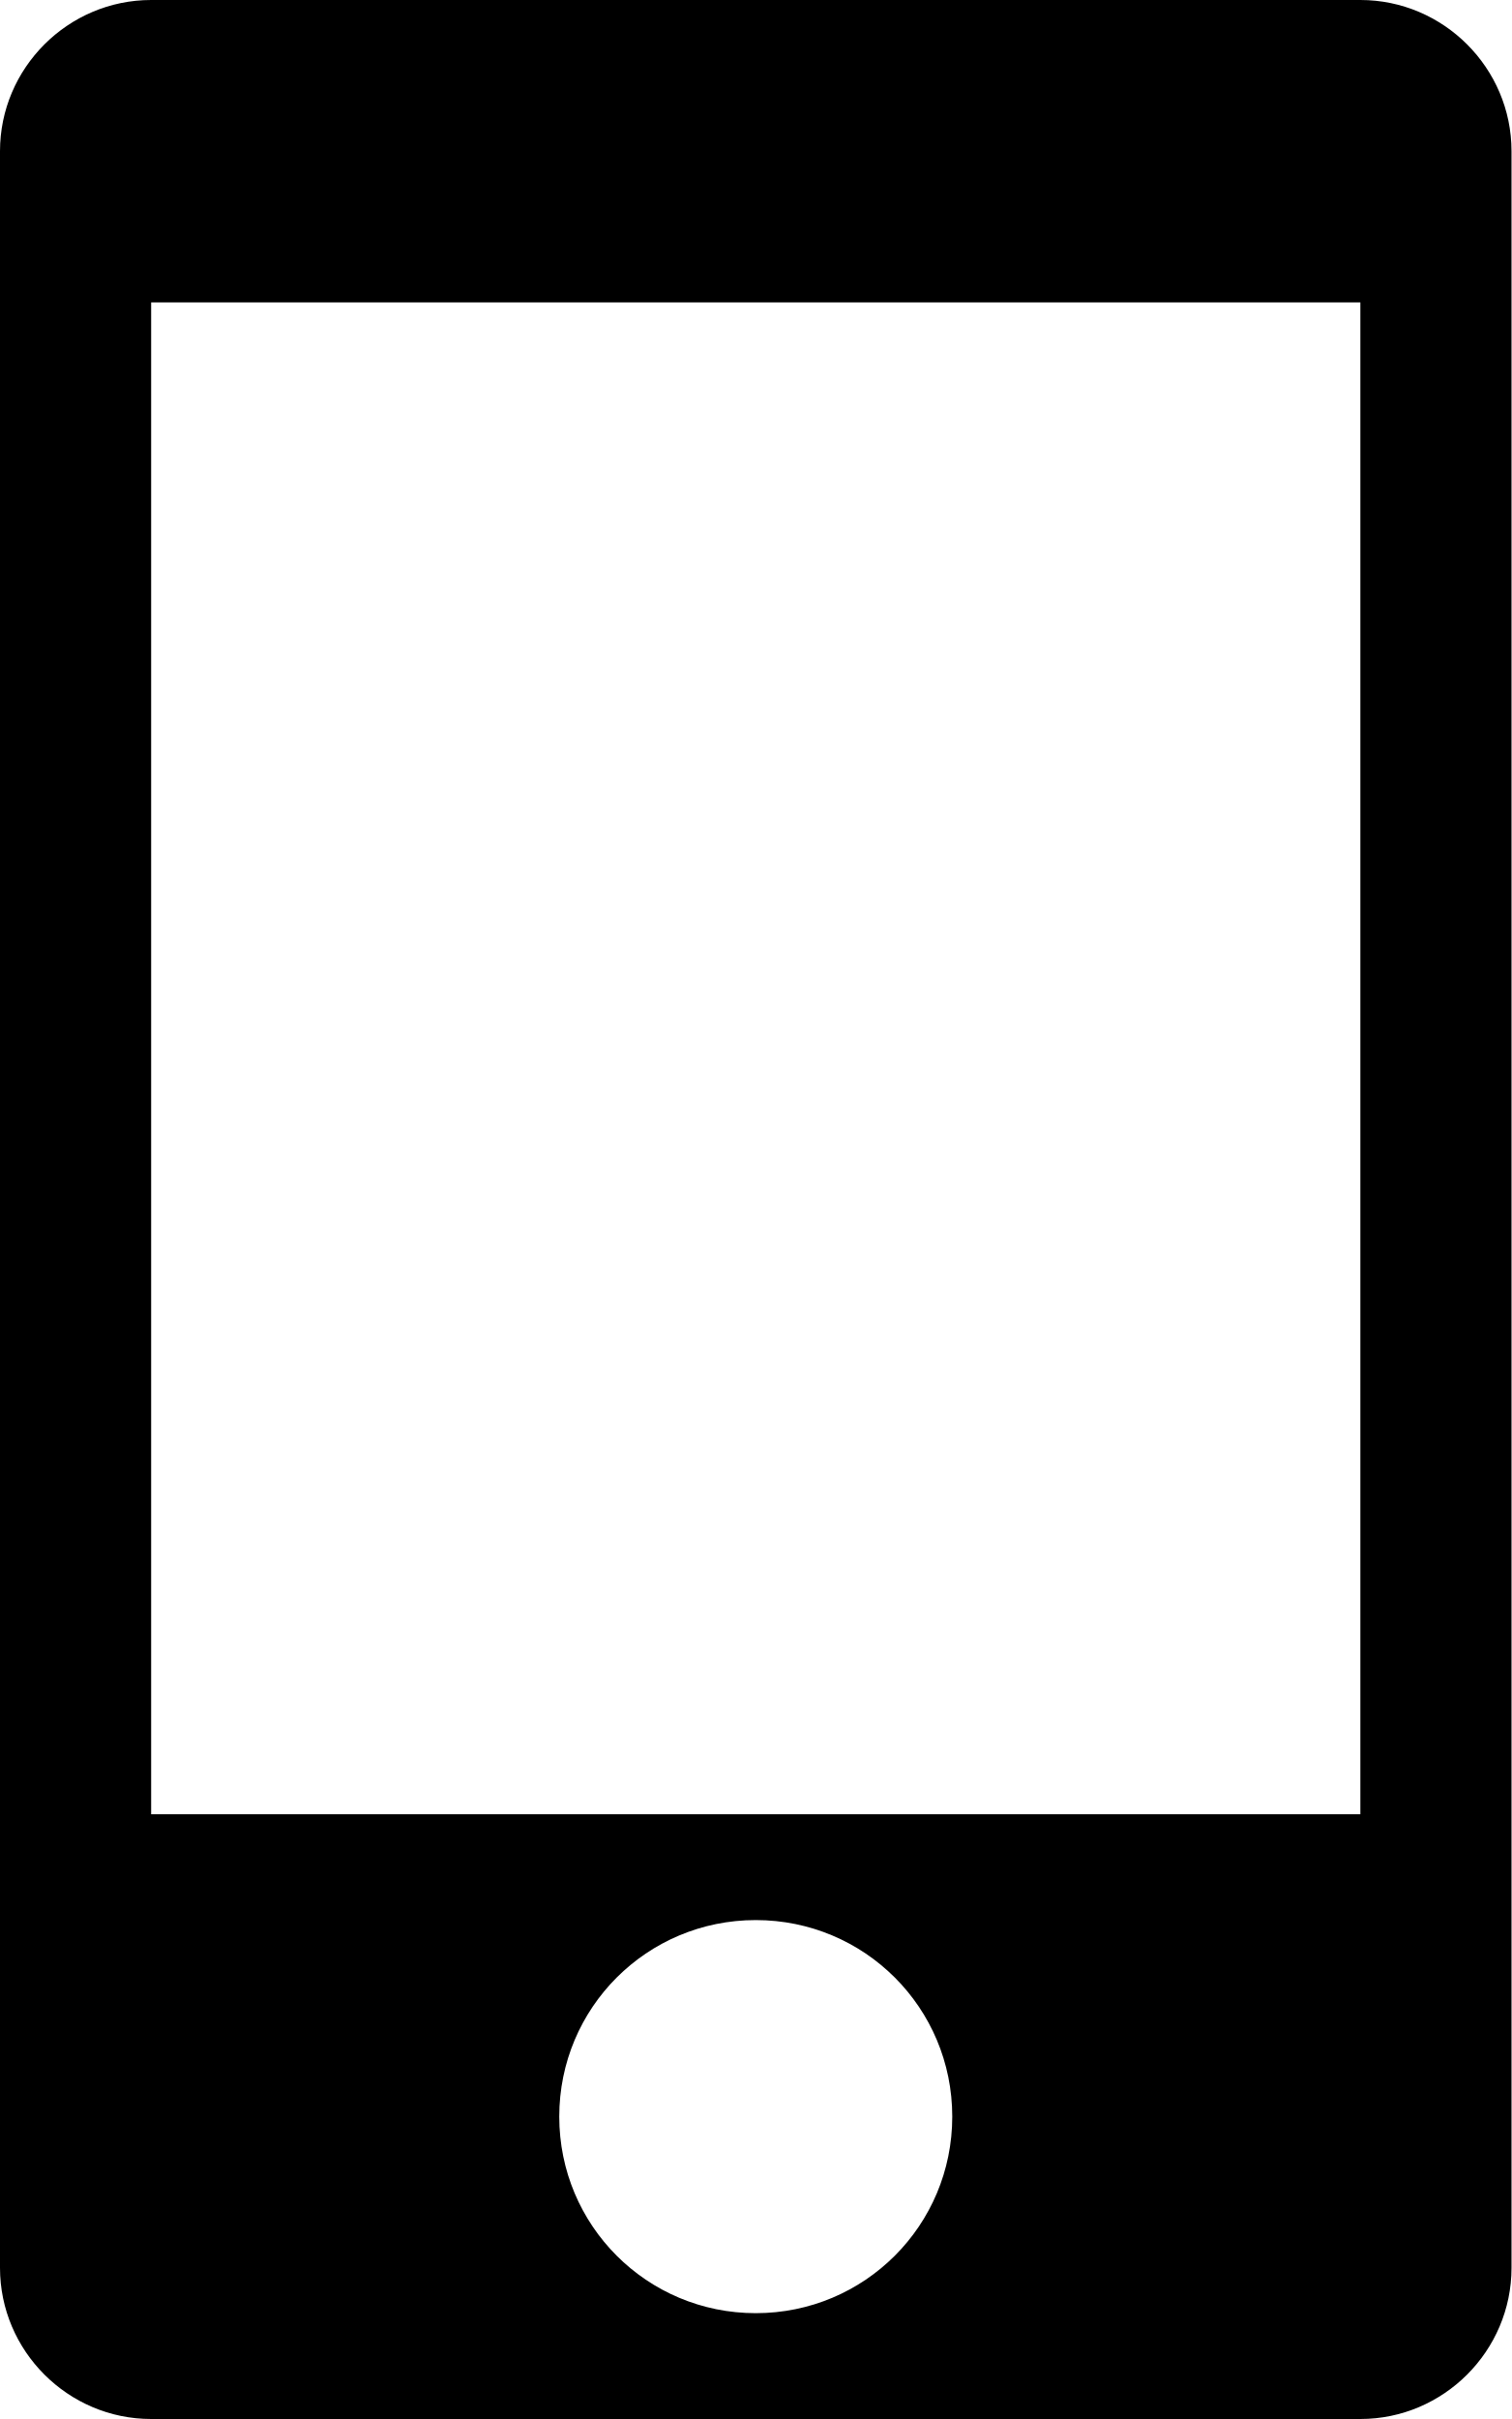
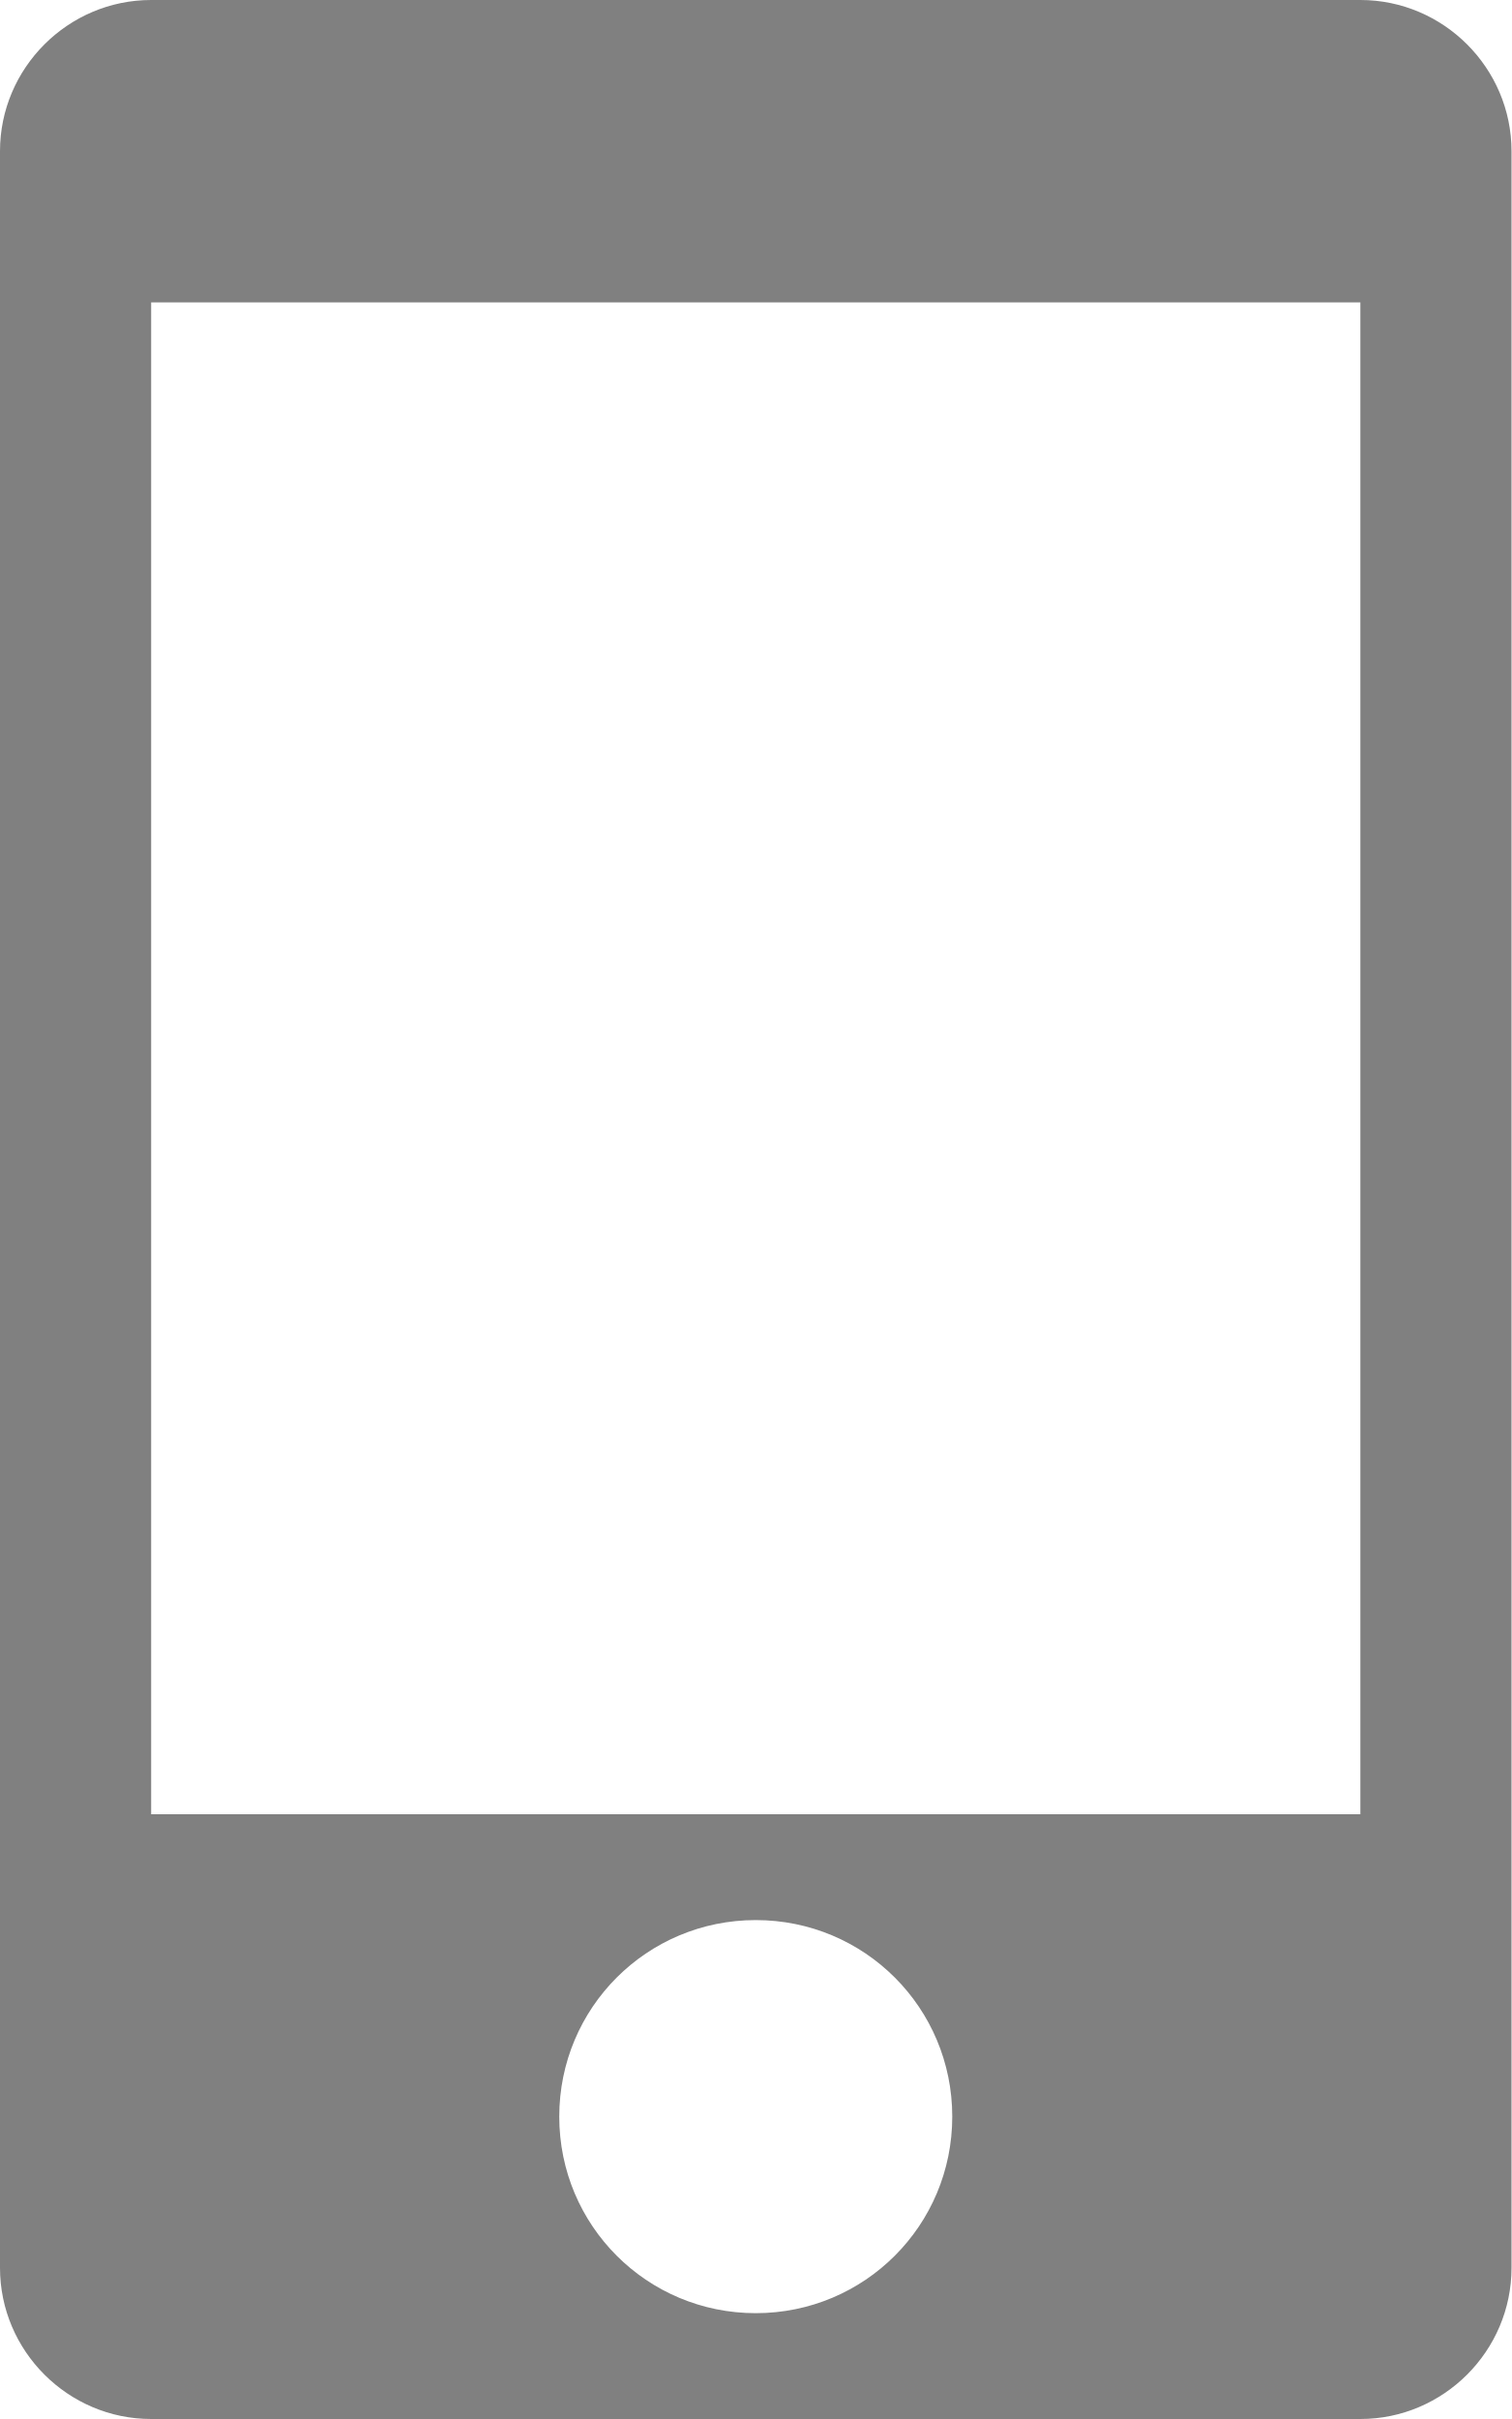
<svg xmlns="http://www.w3.org/2000/svg" width="10" height="16" viewBox="0 0 10 16">
-   <path fill-rule="evenodd" d="M9 0H1C.45 0 0 .45 0 1v14c0 .55.45 1 1 1h8c.55 0 1-.45 1-1V1c0-.55-.45-1-1-1zM5 15.3c-.72 0-1.3-.58-1.3-1.3 0-.72.58-1.3 1.3-1.3.72 0 1.3.58 1.3 1.3 0 .72-.58 1.3-1.3 1.3zM9 12H1V2h8v10z" />
+   <path fill-rule="evenodd" d="M9 0H1C.45 0 0 .45 0 1v14c0 .55.45 1 1 1h8c.55 0 1-.45 1-1V1c0-.55-.45-1-1-1zM5 15.3c-.72 0-1.3-.58-1.3-1.3 0-.72.58-1.3 1.3-1.3.72 0 1.3.58 1.3 1.3 0 .72-.58 1.3-1.3 1.3zM9 12H1V2h8v10z" fill="#808080" />
</svg>
